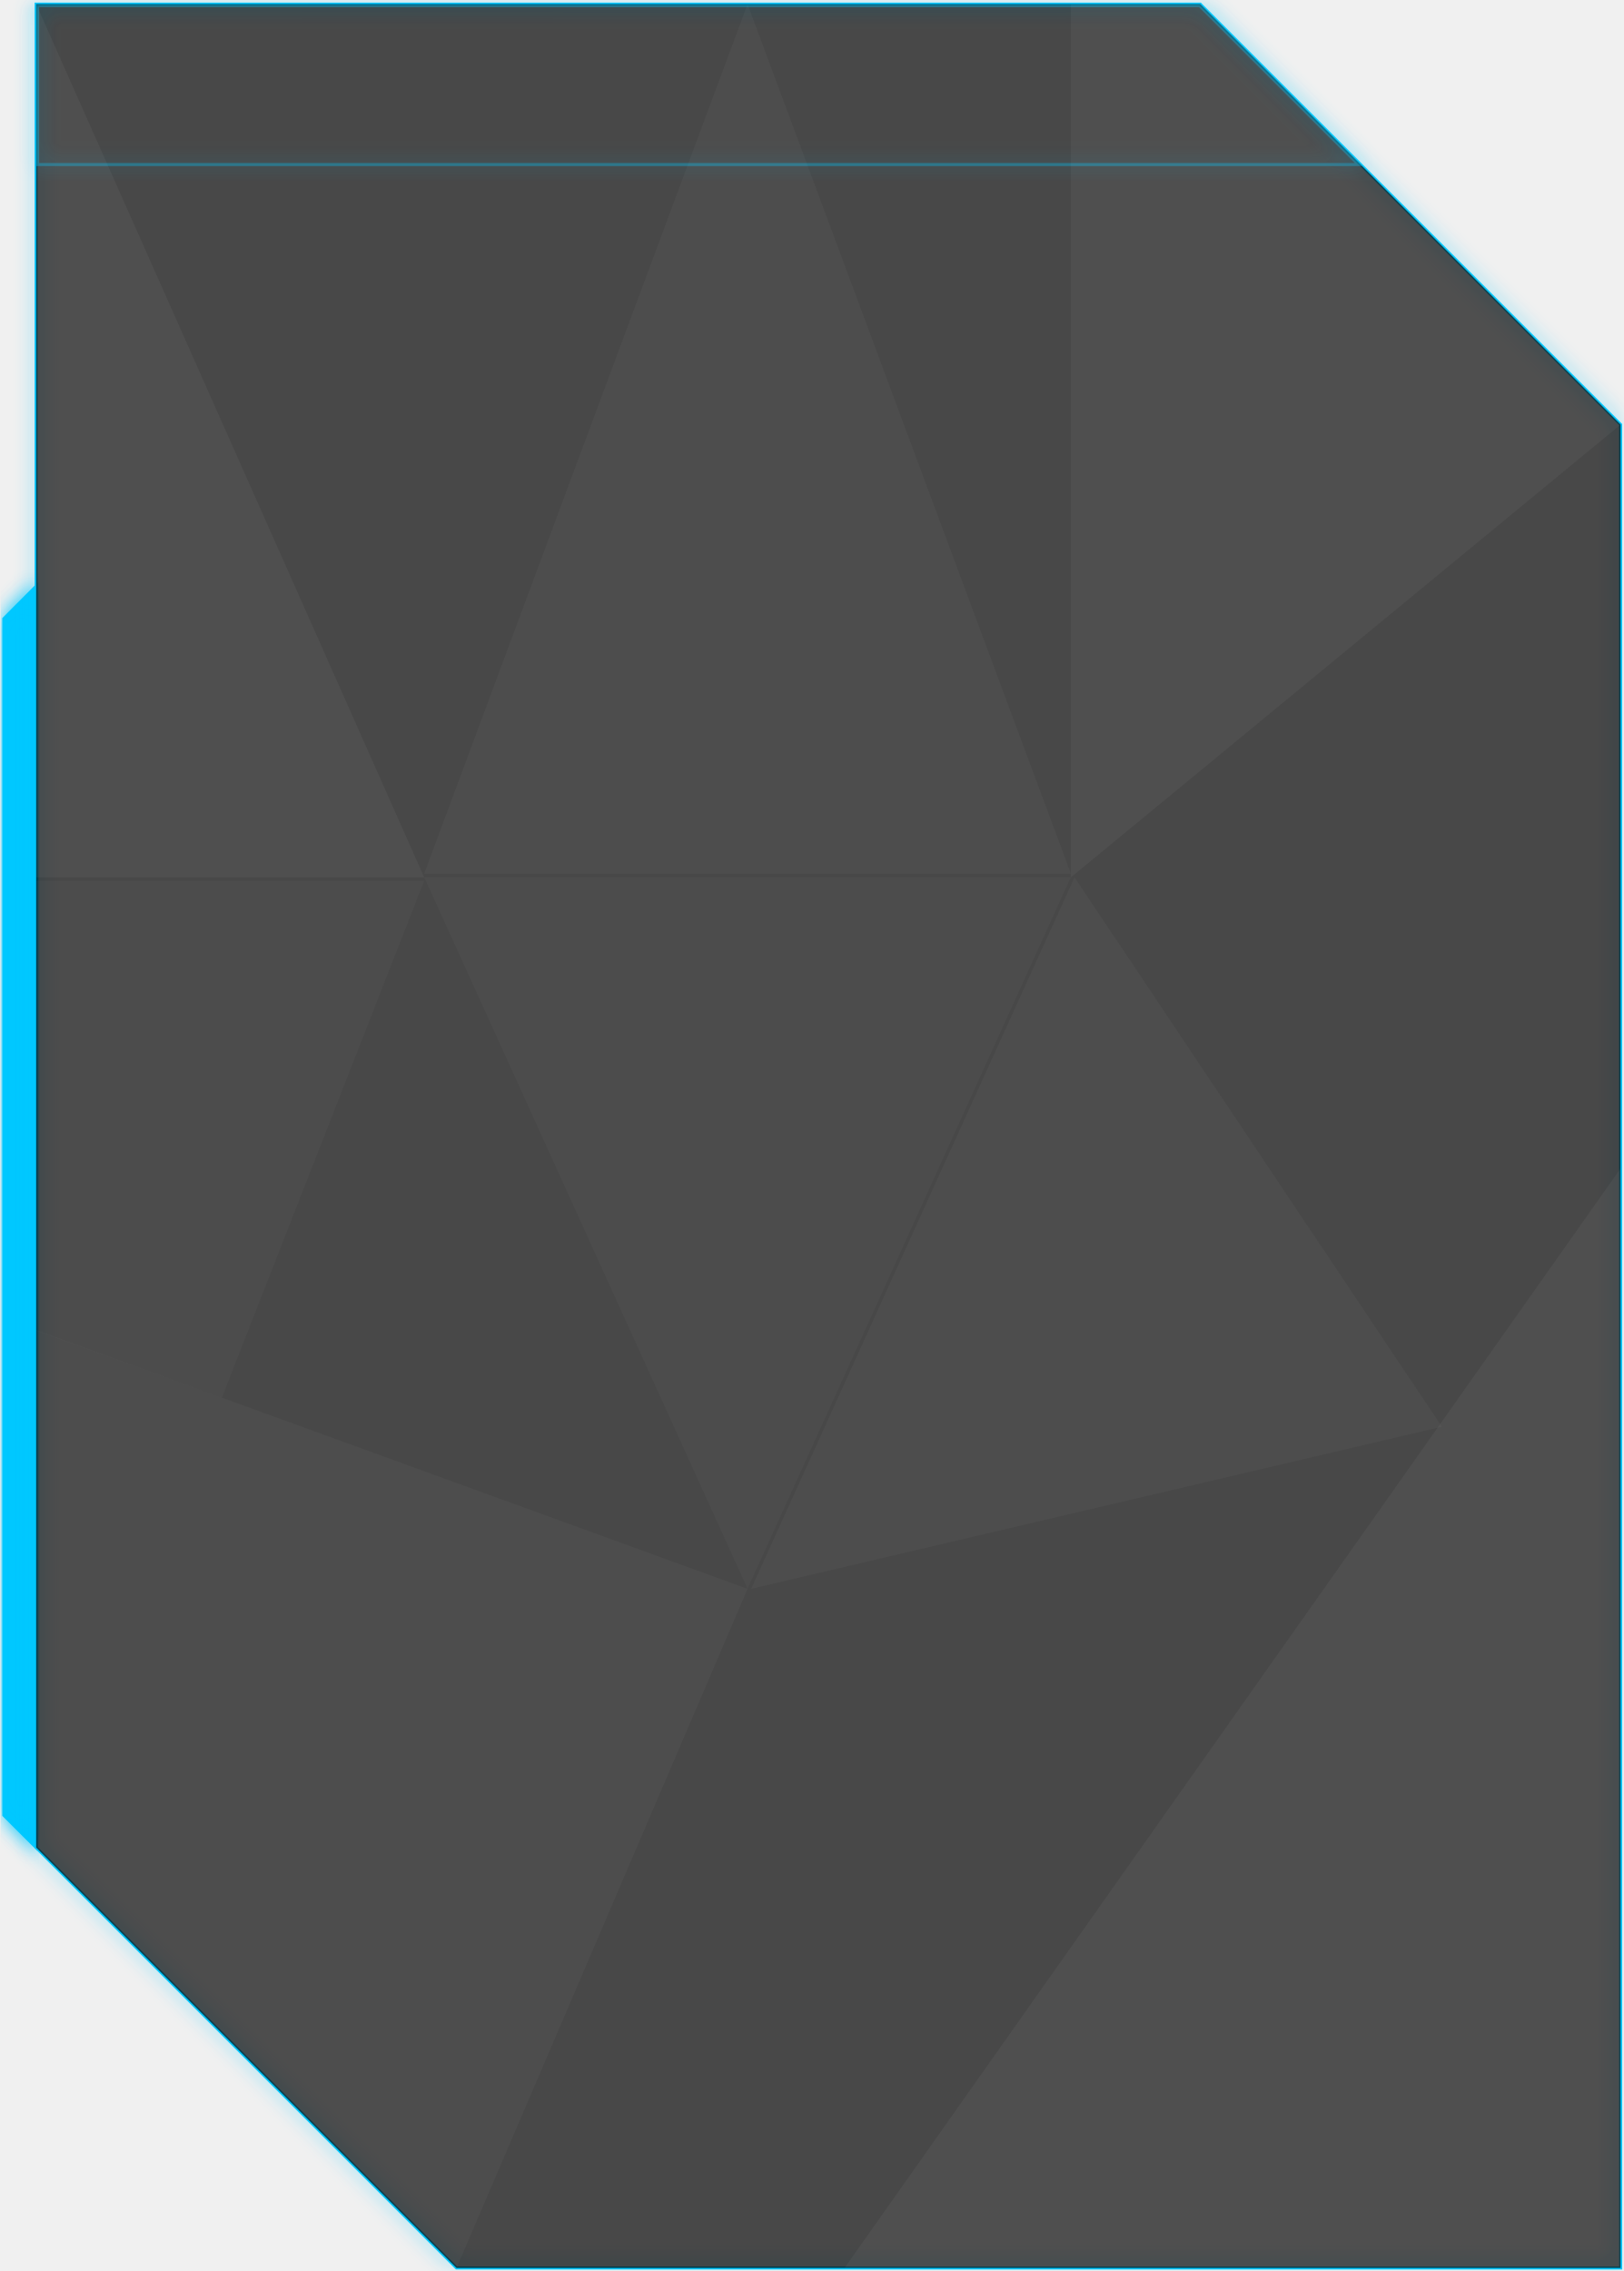
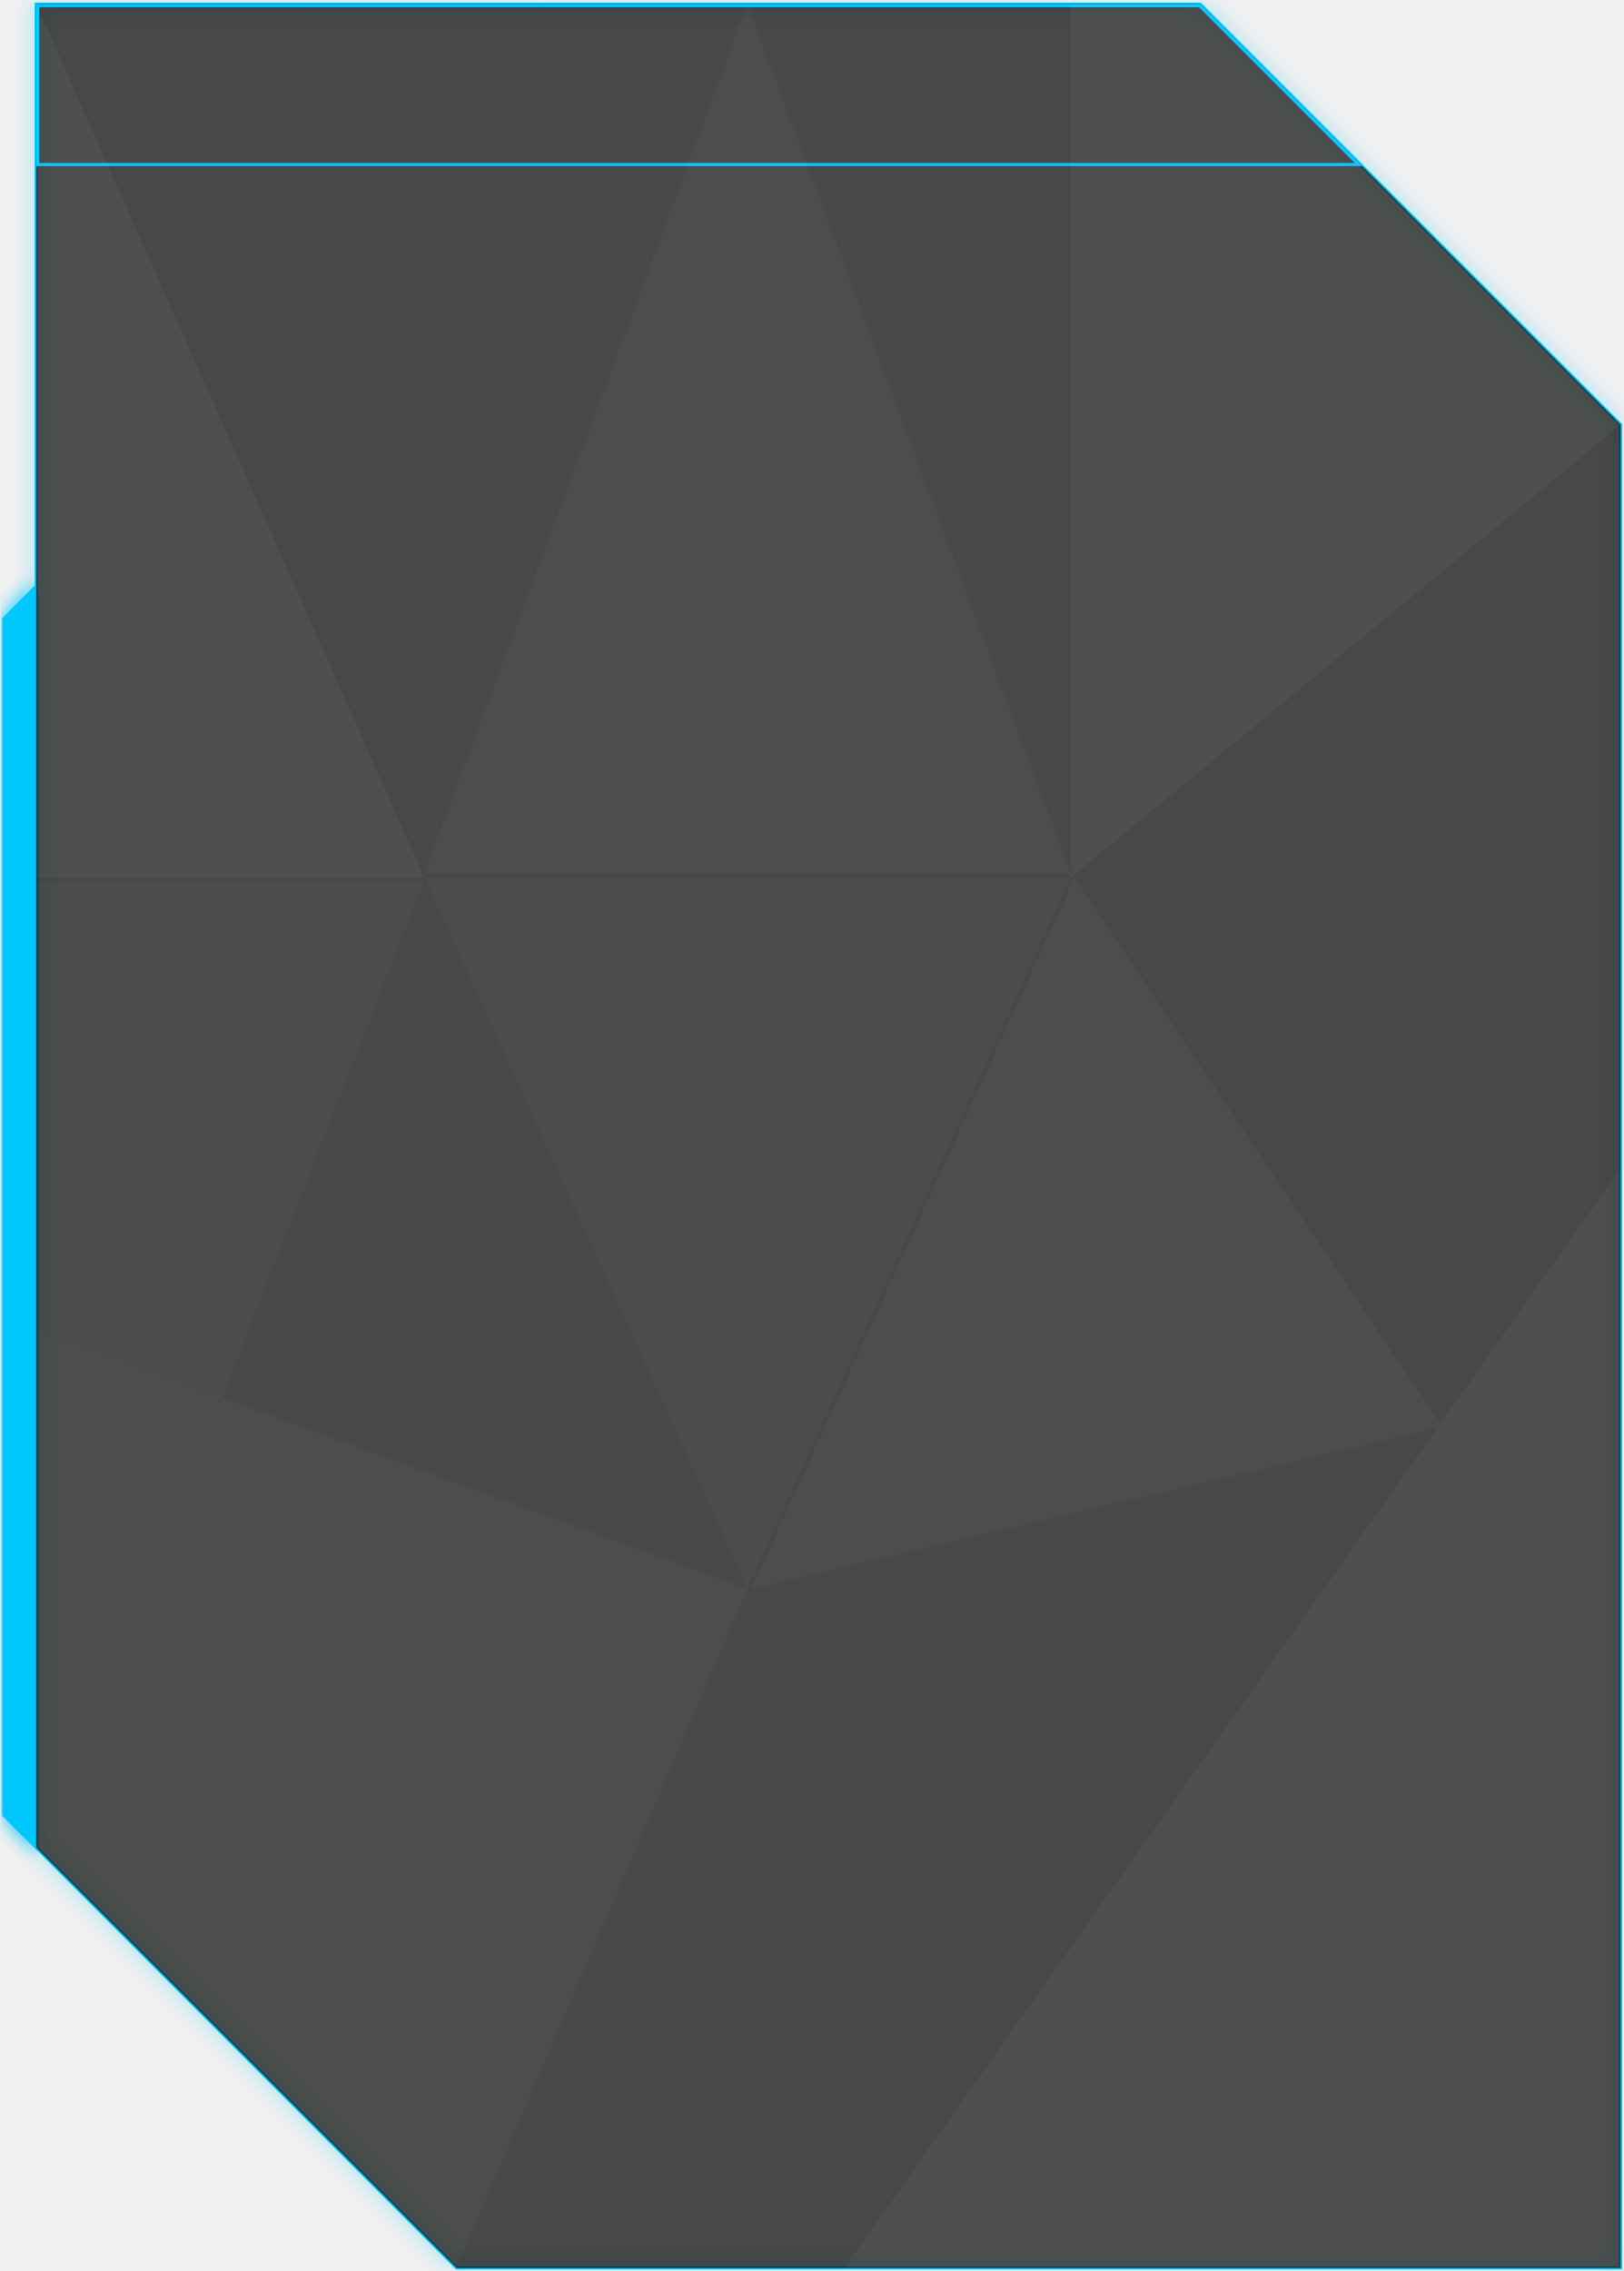
<svg xmlns="http://www.w3.org/2000/svg" width="539" height="754" viewBox="0 0 539 754" fill="none">
  <defs>
    <filter id="shadow">
      <feDropShadow dx="0" dy="0" stdDeviation="3" flood-color="#00c8ff" />
    </filter>
  </defs>
  <path filter="url(#shadow)" d="M12 194.64V613.41L1.26 602.67V205.43L12 194.64Z" fill="#00C8FF" />
  <path filter="url(#shadow)" d="M12 194.64V613.41L1.26 602.67V205.43L12 194.64Z" stroke="#00C8FF" stroke-miterlimit="10" />
  <path filter="url(#shadow)" d="M282.8 753H538.14V140.96L398.55 1.37H12V613.41L151.59 753H267.32H282.8Z" stroke="#00C8FF" stroke-miterlimit="10" />
  <path opacity="0.7" d="M267.32 753H151.59L12 613.41V1.37H398.55L538.14 140.96V753H282.8" fill="black" />
-   <g opacity="0.6">
-     <path filter="url(#shadow)" opacity="0.6" d="M12.5 1.87V54.63H451.07C433.503 37.05 415.927 19.473 398.34 1.9L12.5 1.87Z" stroke="#00C8FF" stroke-miterlimit="10" />
+   <g opacity="1">
+     <path d="M12.5 1.87V54.63H451.07C433.503 37.05 415.927 19.473 398.34 1.9L12.5 1.87Z" stroke="#00C8FF" stroke-miterlimit="10" />
  </g>
  <path opacity="0.04" d="M12 1.37L140.85 291.28H12V1.37Z" fill="white" />
  <path opacity="0.04" d="M538.14 753V387.92L280.44 753H538.14Z" fill="white" />
  <path opacity="0.04" d="M538.14 140.96L355.6 291.28V1.37H399.46L538.14 140.96Z" fill="white" />
  <path opacity="0.02" d="M248.23 527.51L140.85 291.28L355.6 291.25L248.23 527.51Z" fill="white" />
  <path opacity="0.03" d="M140.85 290.09L248.23 1.37L355.6 290.09H140.85Z" fill="white" />
  <path opacity="0.03" d="M248.23 527.51L151.59 753L12 613.41V441.61L248.23 527.51Z" fill="white" />
  <path opacity="0.03" d="M356.8 291.28L478.79 473.69L249.42 527.51L356.8 291.28Z" fill="white" />
  <path opacity="0.02" d="M140.85 292.48L73.69 464.04L12 441.76V292.48H140.85Z" fill="white" />
</svg>
